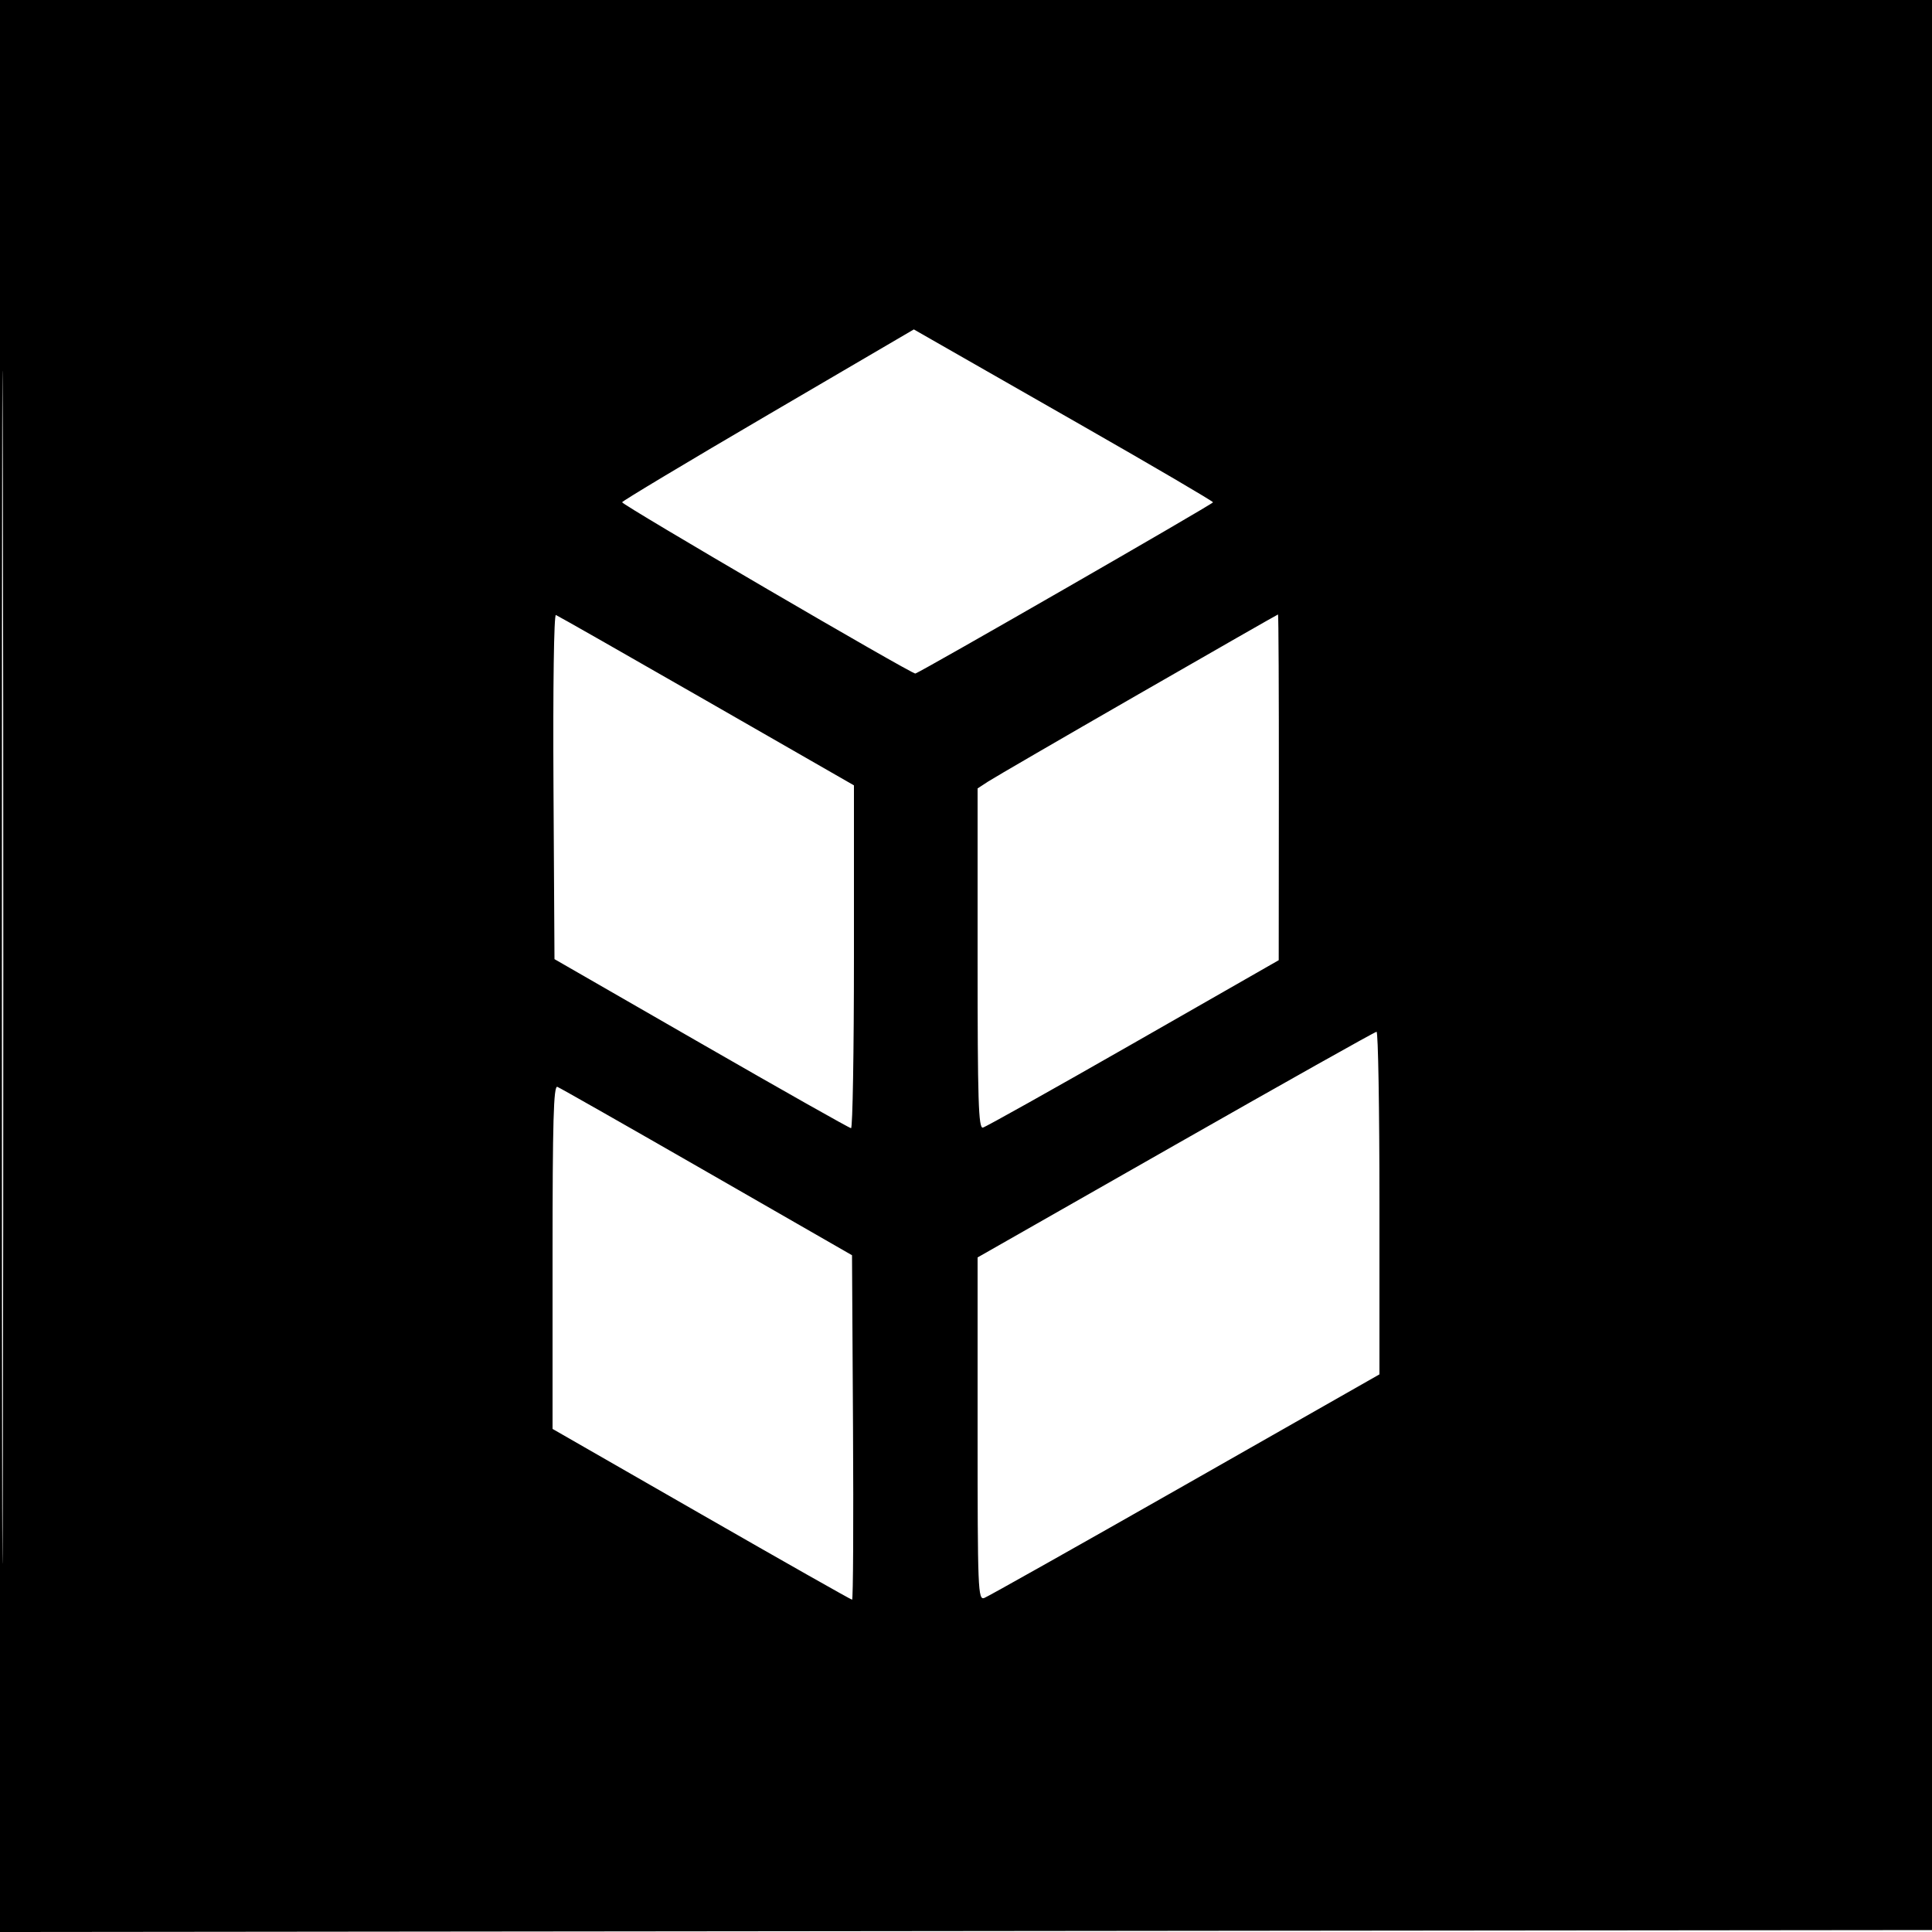
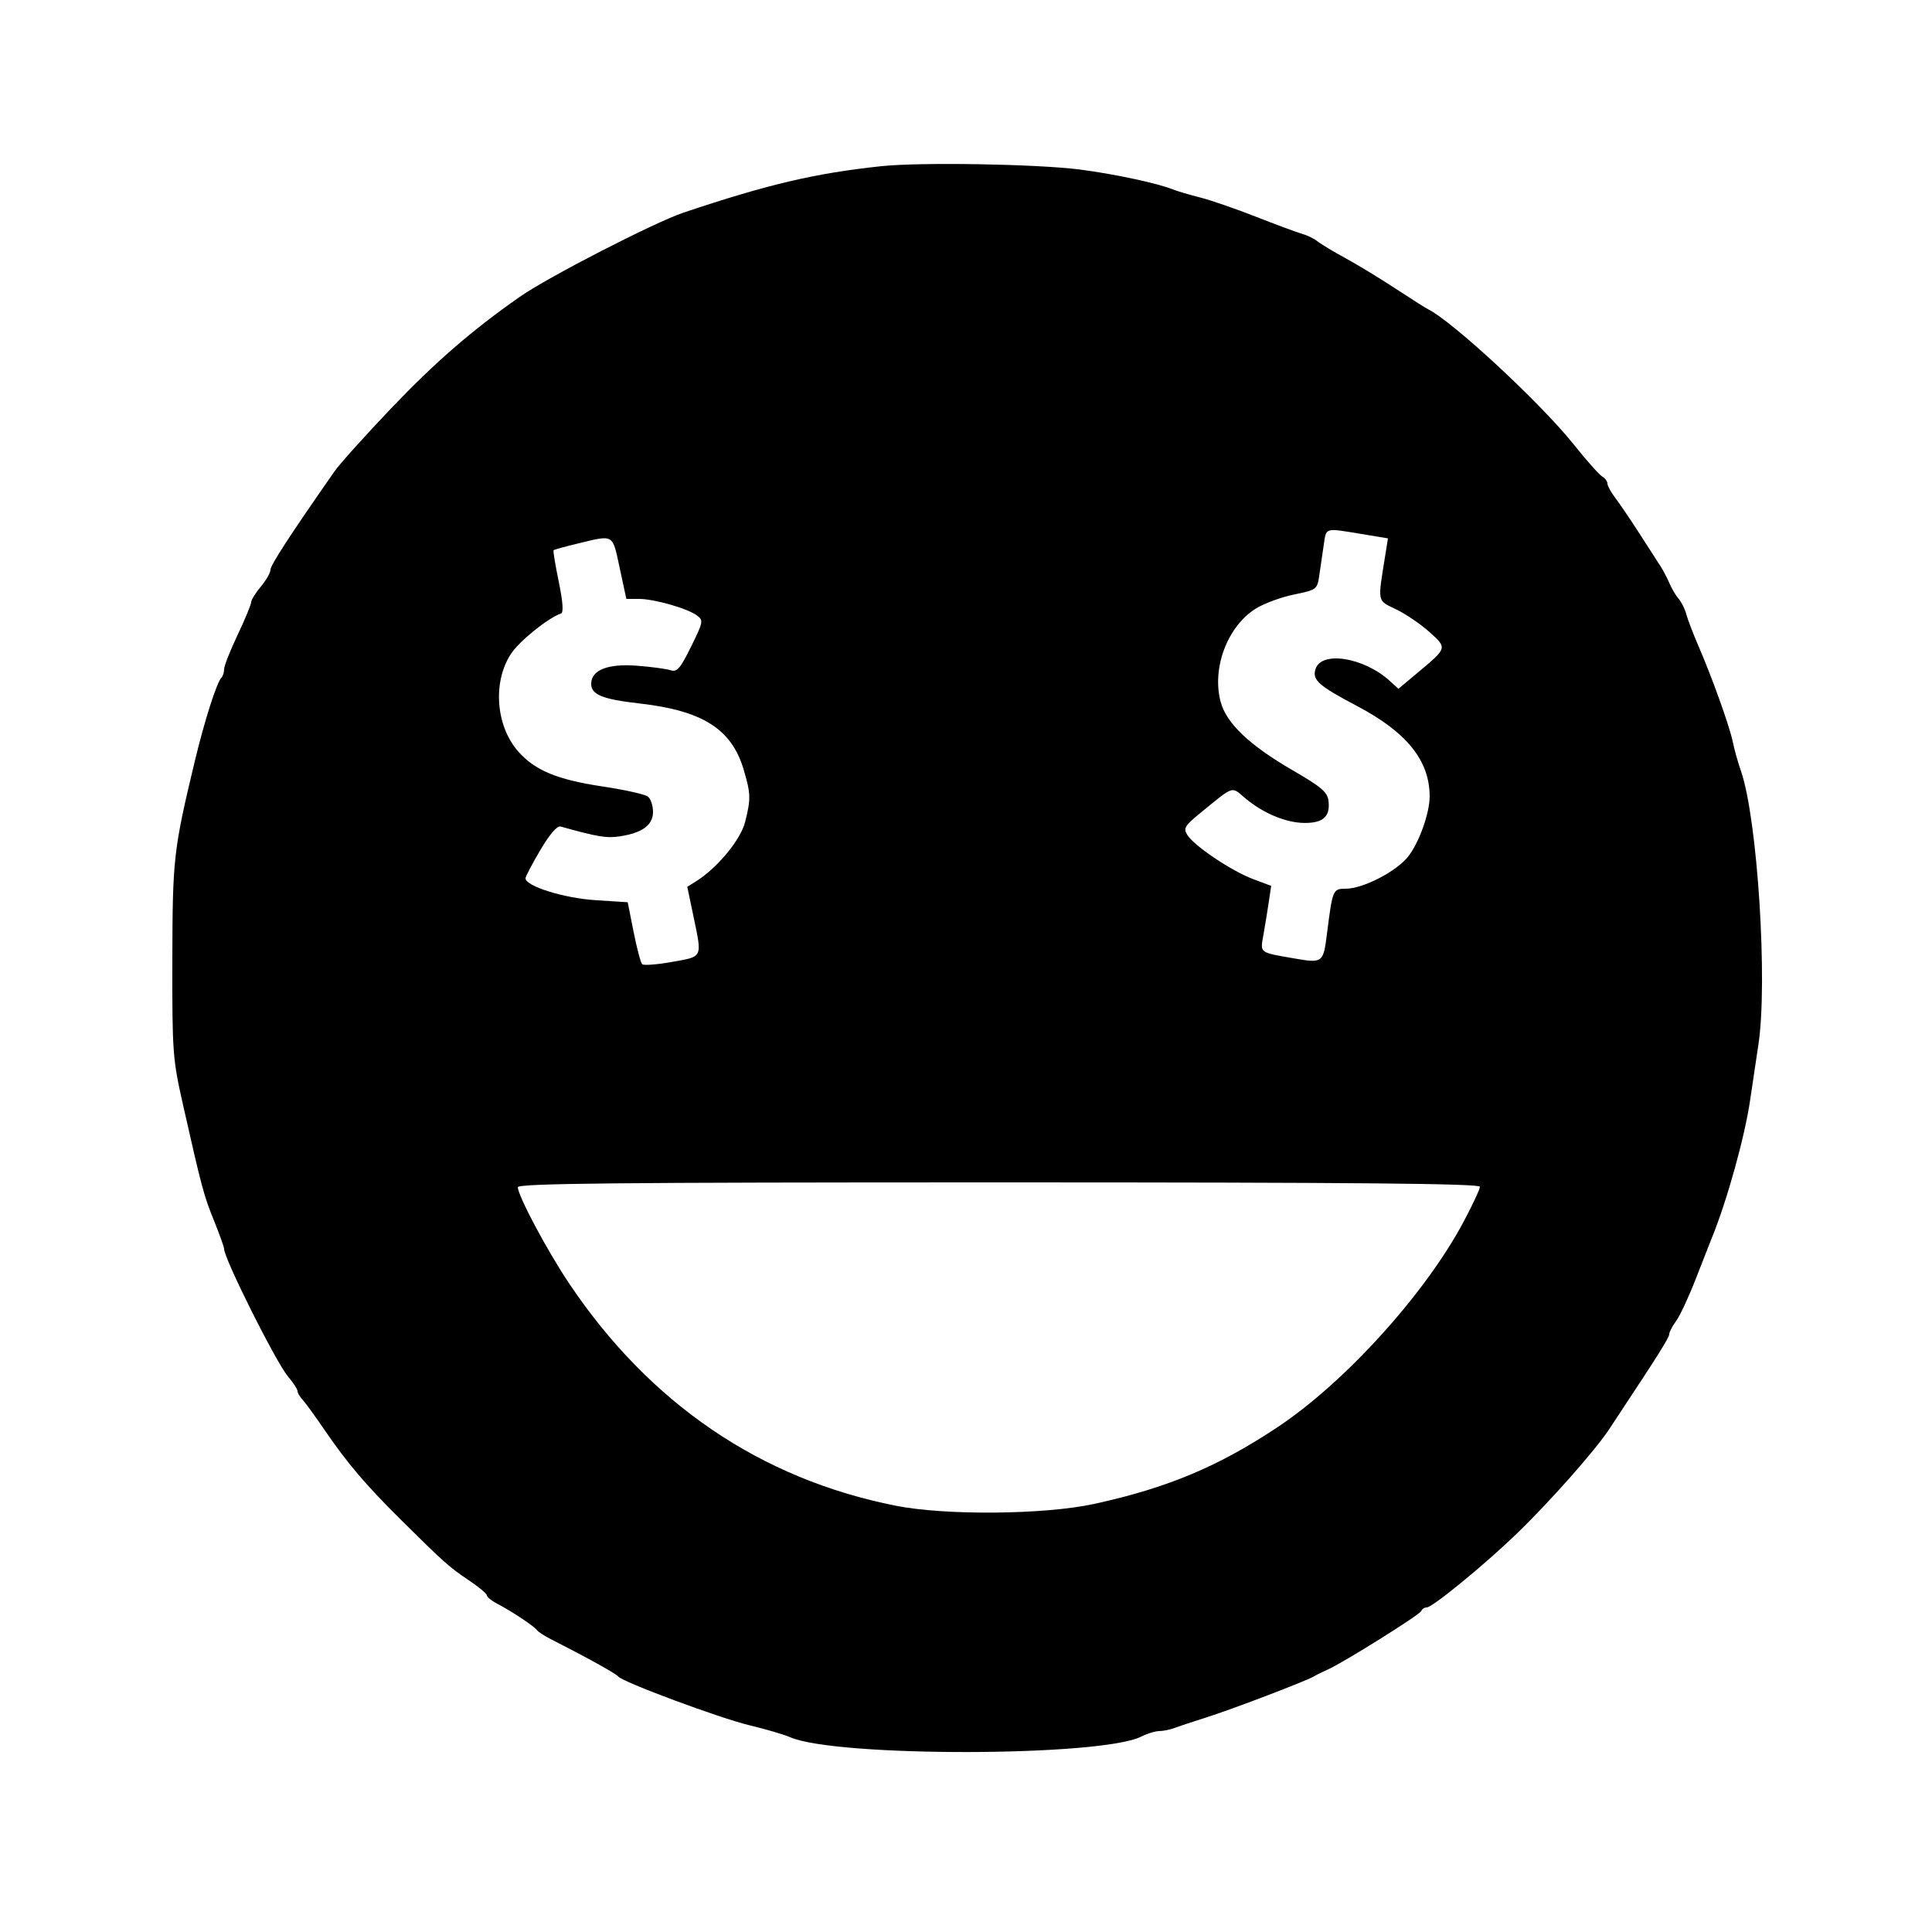
<svg xmlns="http://www.w3.org/2000/svg" width="500" height="500">
-   <path d="M0 250.002v250.002l250.25-.252 250.25-.252.252-249.75L501.004 0H0v250.002m.492.498c0 137.5.116 193.601.258 124.67.142-68.932.142-181.432 0-250C.608 56.601.492 113 .492 250.5M198.75 107.352C177.988 119.505 161 129.691 161 129.985c0 .704 75.104 44.571 75.893 44.328 1.608-.495 77.026-43.878 77.035-44.313.005-.275-15.35-9.275-34.122-20a244340.4 244340.4 0 01-38.719-22.123l-4.587-2.624-37.75 22.099m-55.51 96.173l.26 44.699 38 21.862c20.9 12.025 38.338 21.875 38.75 21.889.412.014.75-19.944.75-44.35v-44.376l-38.123-21.874c-20.968-12.031-38.522-22.027-39.01-22.212-.511-.194-.777 18.643-.627 44.362m151.182-23.73c-19.843 11.413-37.281 21.538-38.75 22.5L253 204.046v44.05c0 36.782.226 43.997 1.37 43.727.753-.178 18.287-9.998 38.965-21.823l37.596-21.5.035-44.75c.018-24.613-.079-44.74-.216-44.727-.137.013-16.485 9.36-36.328 20.772m9.828 116.436L253 325.422v44.396c0 41.87.1 44.358 1.75 43.727.963-.368 24.363-13.537 52-29.264L357 355.685v-44.343c0-24.388-.337-44.333-.75-44.322-.413.011-23.812 13.156-52 29.211M143 325.295v44.509l38.509 22.098c21.18 12.154 38.734 22.098 39.01 22.098.276 0 .384-20.058.241-44.573l-.26-44.573-37.5-21.542c-20.625-11.848-38.062-21.763-38.75-22.034-.989-.389-1.25 8.814-1.25 44.017" fill="undefined" fill-rule="evenodd" />
+   <path d="M228 43.016c-17.137 1.839-29.234 4.679-51.043 11.987-7.556 2.531-35.102 16.688-42.408 21.794-12.37 8.645-21.911 16.913-33.298 28.856-6.737 7.066-13.348 14.422-14.691 16.347C75.088 138.442 70 146.261 70 147.448c0 .769-1.125 2.736-2.5 4.37s-2.5 3.451-2.5 4.038c0 .587-1.575 4.386-3.5 8.441-1.925 4.056-3.5 8.048-3.5 8.872 0 .824-.299 1.796-.664 2.161-1.237 1.238-4.398 11.127-6.925 21.67-5.513 22.994-5.762 25.204-5.808 51.5-.041 23.889.082 25.555 2.778 37.5 4.853 21.499 5.345 23.336 8.015 29.94 1.432 3.541 2.604 6.823 2.604 7.291 0 2.499 13.4 29.267 16.487 32.936 1.382 1.643 2.513 3.37 2.513 3.838 0 .469.564 1.447 1.254 2.174.69.726 3.311 4.332 5.825 8.012 5.746 8.412 10.547 14.066 19.421 22.869 11.359 11.269 12.769 12.529 17.75 15.86 2.613 1.747 4.75 3.528 4.75 3.959 0 .431 1.237 1.422 2.75 2.202 3.585 1.85 9.563 5.829 10.228 6.807.287.423 1.872 1.455 3.522 2.293 9.209 4.679 16.995 8.99 17.464 9.67.958 1.388 26.329 10.822 34.036 12.656 4.125.982 8.85 2.372 10.5 3.089 11.951 5.194 80.499 5.071 90.831-.162 1.557-.789 3.673-1.434 4.703-1.434 1.03 0 2.906-.393 4.169-.874 1.263-.481 4.772-1.648 7.797-2.594 6.46-2.02 25.832-9.396 28-10.661.825-.482 2.462-1.294 3.638-1.806 3.86-1.68 23.854-14.189 24.195-15.138.184-.51.819-.927 1.413-.927 1.468 0 14.721-10.847 23.104-18.911 8.554-8.227 20.575-21.805 24.15-27.278.55-.842 1.861-2.831 2.914-4.421C429.205 350.602 432 346.134 432 345.273c0-.552.798-2.076 1.774-3.388.976-1.312 3.26-6.21 5.076-10.885 1.816-4.675 3.67-9.4 4.12-10.5 4.001-9.778 8.6-26.342 9.994-36 .635-4.4 1.578-10.737 2.095-14.082 2.487-16.076-.219-58.589-4.513-70.918-.767-2.2-1.712-5.575-2.101-7.5-.804-3.978-5.407-16.818-8.962-25-1.314-3.025-2.688-6.625-3.054-8-.366-1.375-1.256-3.176-1.978-4.002-.721-.826-1.792-2.626-2.379-4s-1.631-3.372-2.32-4.44l-5.477-8.5c-2.323-3.607-5.136-7.754-6.25-9.216-1.114-1.462-2.025-3.127-2.025-3.7 0-.574-.619-1.402-1.375-1.842-.756-.44-4.07-4.175-7.364-8.3-8.562-10.719-31.403-31.905-37.736-35.001-.564-.276-4.4-2.711-8.525-5.413-4.125-2.701-9.975-6.251-13-7.889-3.025-1.637-6.175-3.536-7-4.219-.825-.683-2.625-1.564-4-1.957-1.375-.394-6.775-2.395-12-4.446-5.225-2.052-11.75-4.3-14.5-4.995-2.75-.696-5.9-1.628-7-2.071-3.967-1.598-15.18-3.994-24-5.13-11.158-1.436-41.431-1.944-51.5-.863M342.588 141c-.323 2.2-.838 5.715-1.144 7.812-.548 3.757-.642 3.829-6.622 5.064-3.336.689-7.786 2.339-9.889 3.666-7.307 4.613-11.361 15.442-9.026 24.112 1.495 5.553 7.447 11.21 18.593 17.672 7.56 4.383 9.052 5.664 9.322 8.006.46 3.981-1.394 5.672-6.194 5.646-4.802-.026-10.759-2.513-15.398-6.429-3.639-3.072-2.713-3.374-11.447 3.74-4.189 3.412-4.581 4.062-3.5 5.803 1.749 2.816 11.411 9.307 16.958 11.391l4.74 1.782-.613 4.117a384.651 384.651 0 01-1.376 8.444c-.865 4.907-1.239 4.613 7.905 6.203 7.428 1.292 7.567 1.187 8.526-6.407 1.442-11.42 1.526-11.622 4.842-11.622 4.541 0 13.289-4.549 16.275-8.463 2.81-3.684 5.464-11.199 5.454-15.446-.02-9.257-5.895-16.575-18.744-23.35-10.053-5.3-11.696-6.761-10.797-9.594 1.522-4.795 12.556-3.017 19.251 3.101l2.205 2.015 4.897-4.101c7.817-6.545 7.775-6.404 3.171-10.563-2.228-2.014-6.106-4.659-8.616-5.879-5.05-2.453-4.862-1.499-2.812-14.307l.654-4.086-7.044-1.164c-9.396-1.551-8.905-1.697-9.571 2.837m-193.056-.338c-3.282.792-6.099 1.572-6.26 1.732-.161.161.44 3.834 1.335 8.161 1.06 5.128 1.27 7.986.602 8.209-3.293 1.097-10.749 7.095-12.944 10.412-4.804 7.259-3.982 18.659 1.821 25.269 4.331 4.933 10.132 7.341 21.938 9.106 5.719.856 10.979 2.037 11.688 2.625.708.588 1.288 2.353 1.288 3.923 0 3.404-2.721 5.432-8.5 6.332-3.493.545-5.857.156-15.417-2.532-.892-.251-2.841 2.013-5.25 6.097-2.108 3.572-3.833 6.86-3.833 7.306 0 2.021 9.877 5.125 17.975 5.649l8.476.549 1.524 7.679c.839 4.224 1.834 7.983 2.211 8.353.377.37 3.864.105 7.75-.59 8.057-1.44 7.804-.889 5.498-11.942l-1.565-7.5 2.315-1.448c5.45-3.408 11.498-10.732 12.654-15.324 1.507-5.982 1.469-7.332-.381-13.561-3.118-10.5-10.604-15.253-26.946-17.11-9.59-1.09-12.511-2.273-12.511-5.069 0-3.565 4.254-5.27 11.747-4.707 3.714.279 7.657.804 8.762 1.167 1.707.56 2.509-.355 5.339-6.093 3.166-6.422 3.24-6.817 1.508-8.084-2.519-1.842-11.044-4.271-14.989-4.271h-3.269l-1.719-8c-1.919-8.929-1.391-8.62-10.847-6.338M134.015 307.25c.026 2.24 7.641 16.512 13.326 24.978 20.847 31.045 49.482 50.519 84.477 57.453 12.926 2.562 38.548 2.326 51.365-.472 19.011-4.151 32.26-9.712 47.668-20.008 17.394-11.623 38.034-34.448 47.909-52.981 2.332-4.377 4.24-8.466 4.24-9.089 0-.835-32.532-1.131-124.5-1.131-98.941 0-124.497.257-124.485 1.25" fill="undefined" fill-rule="evenodd" />
</svg>
